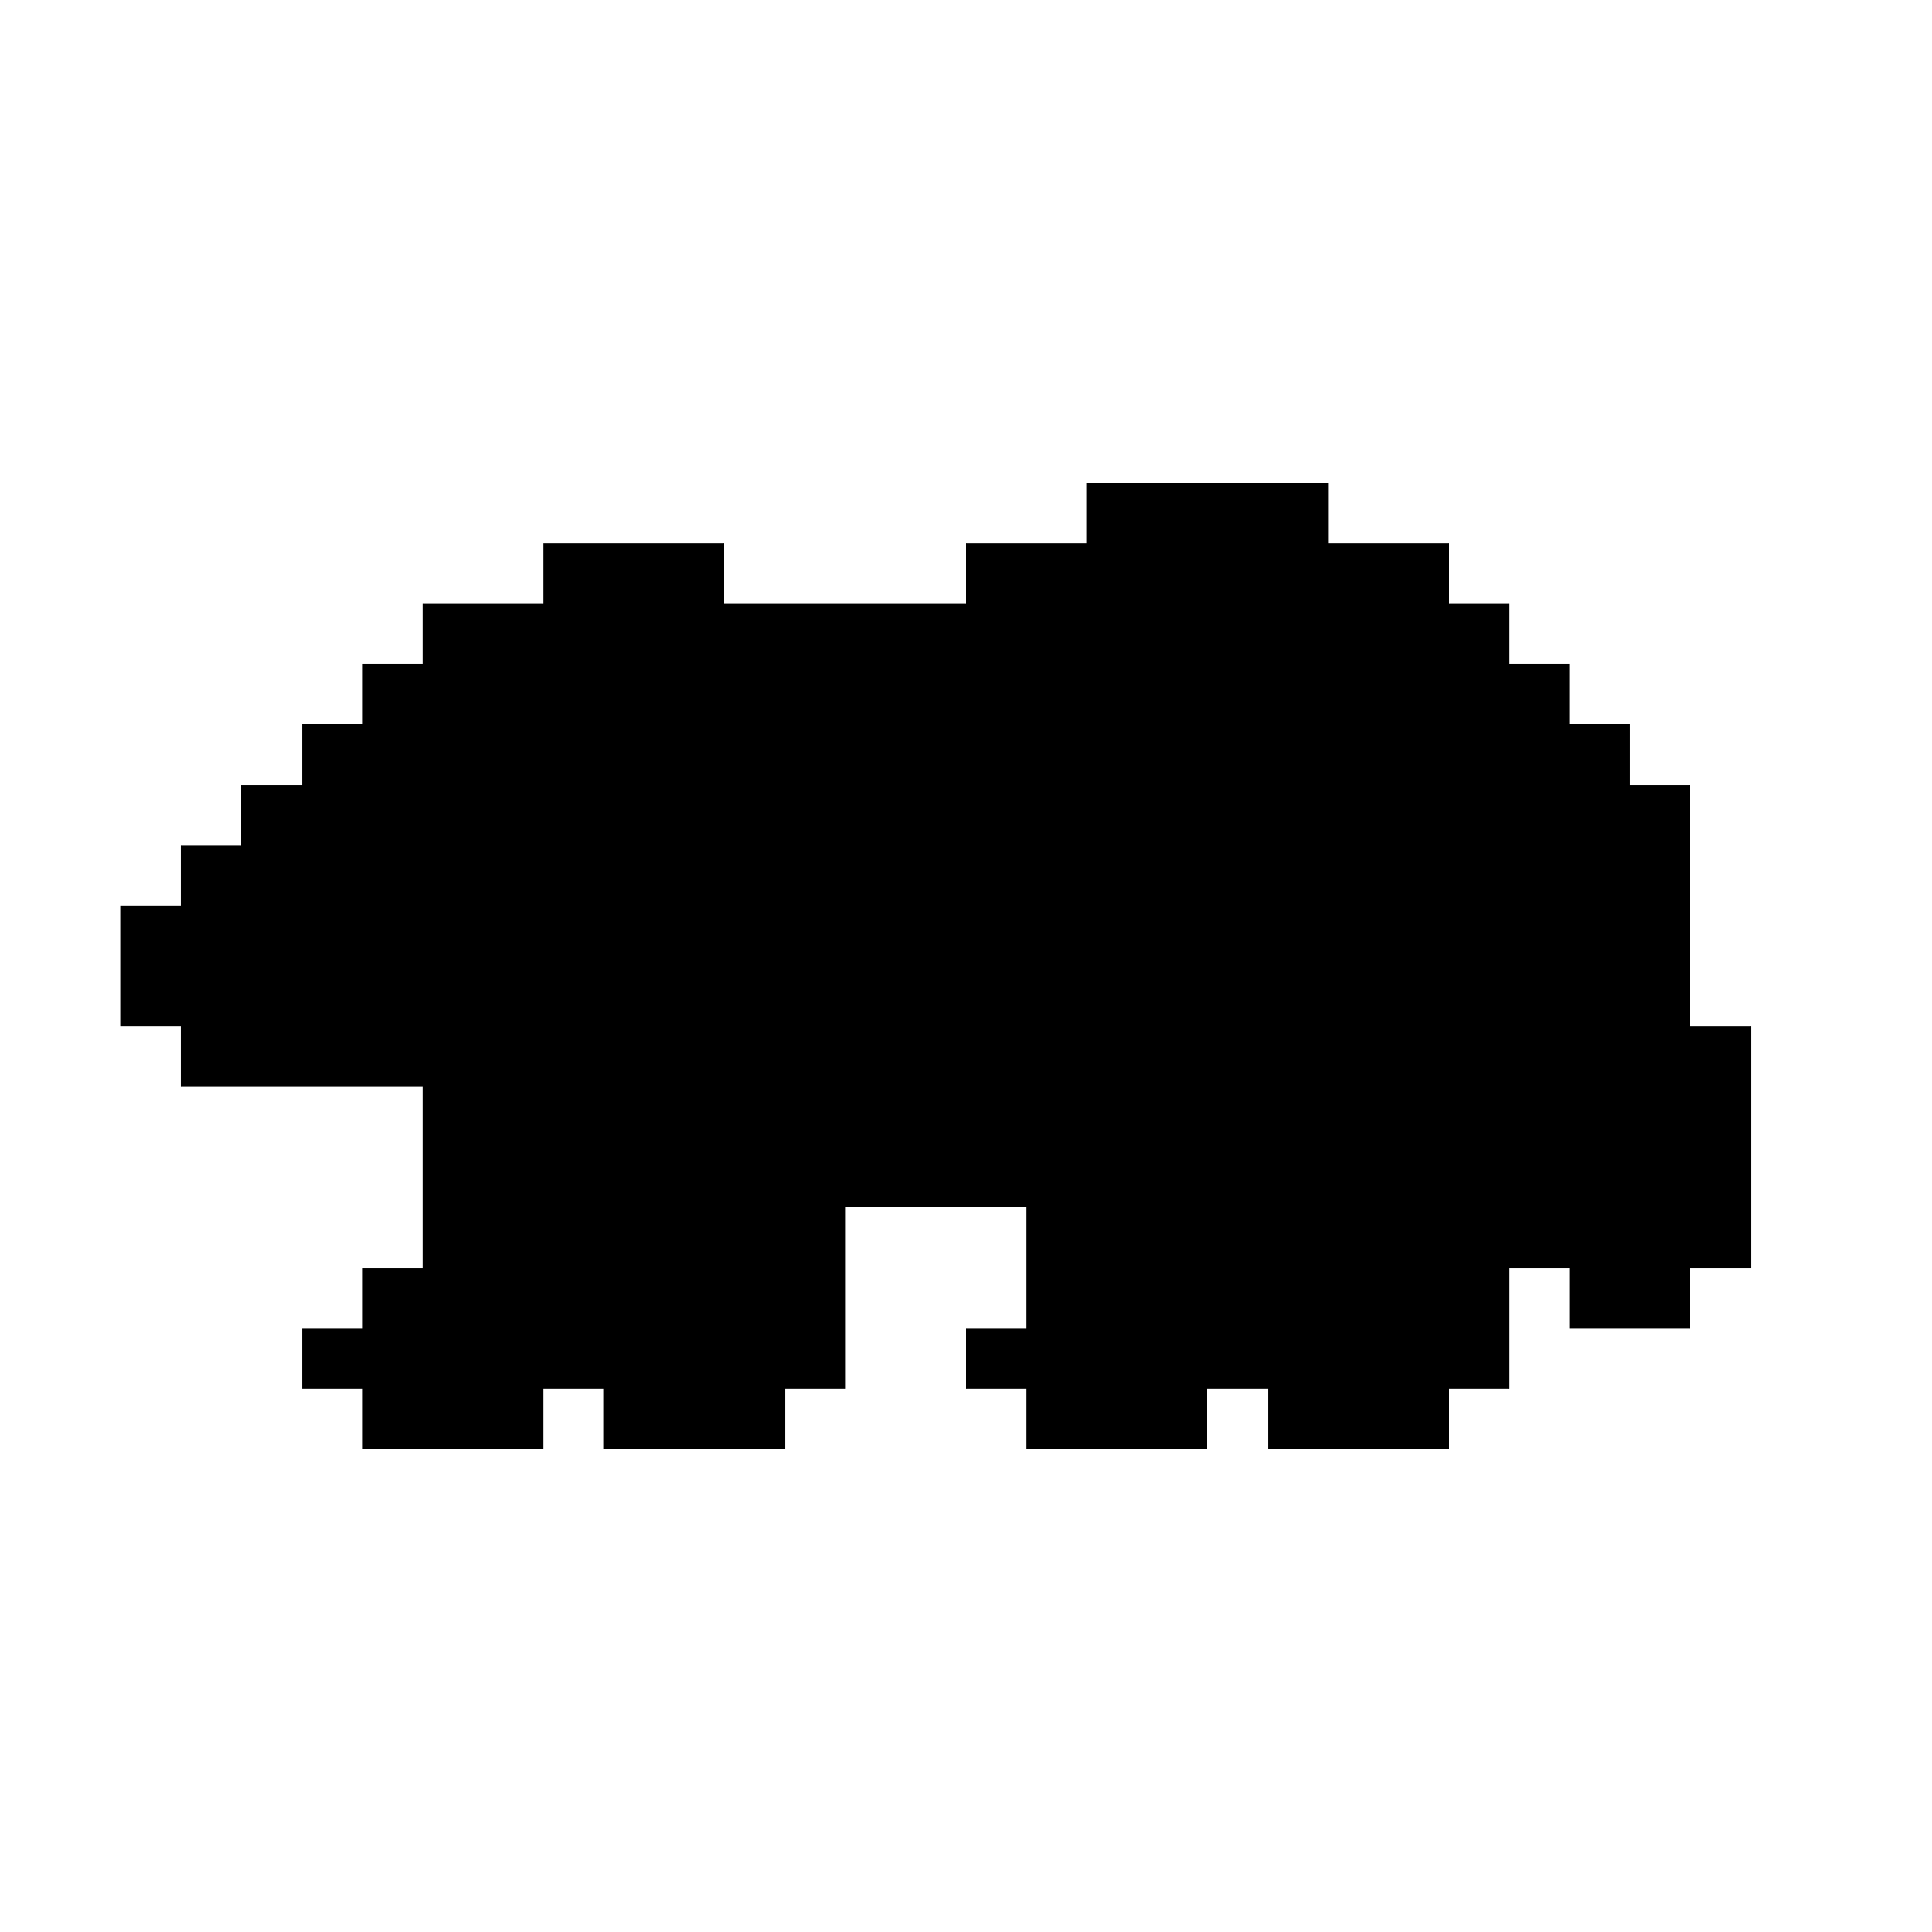
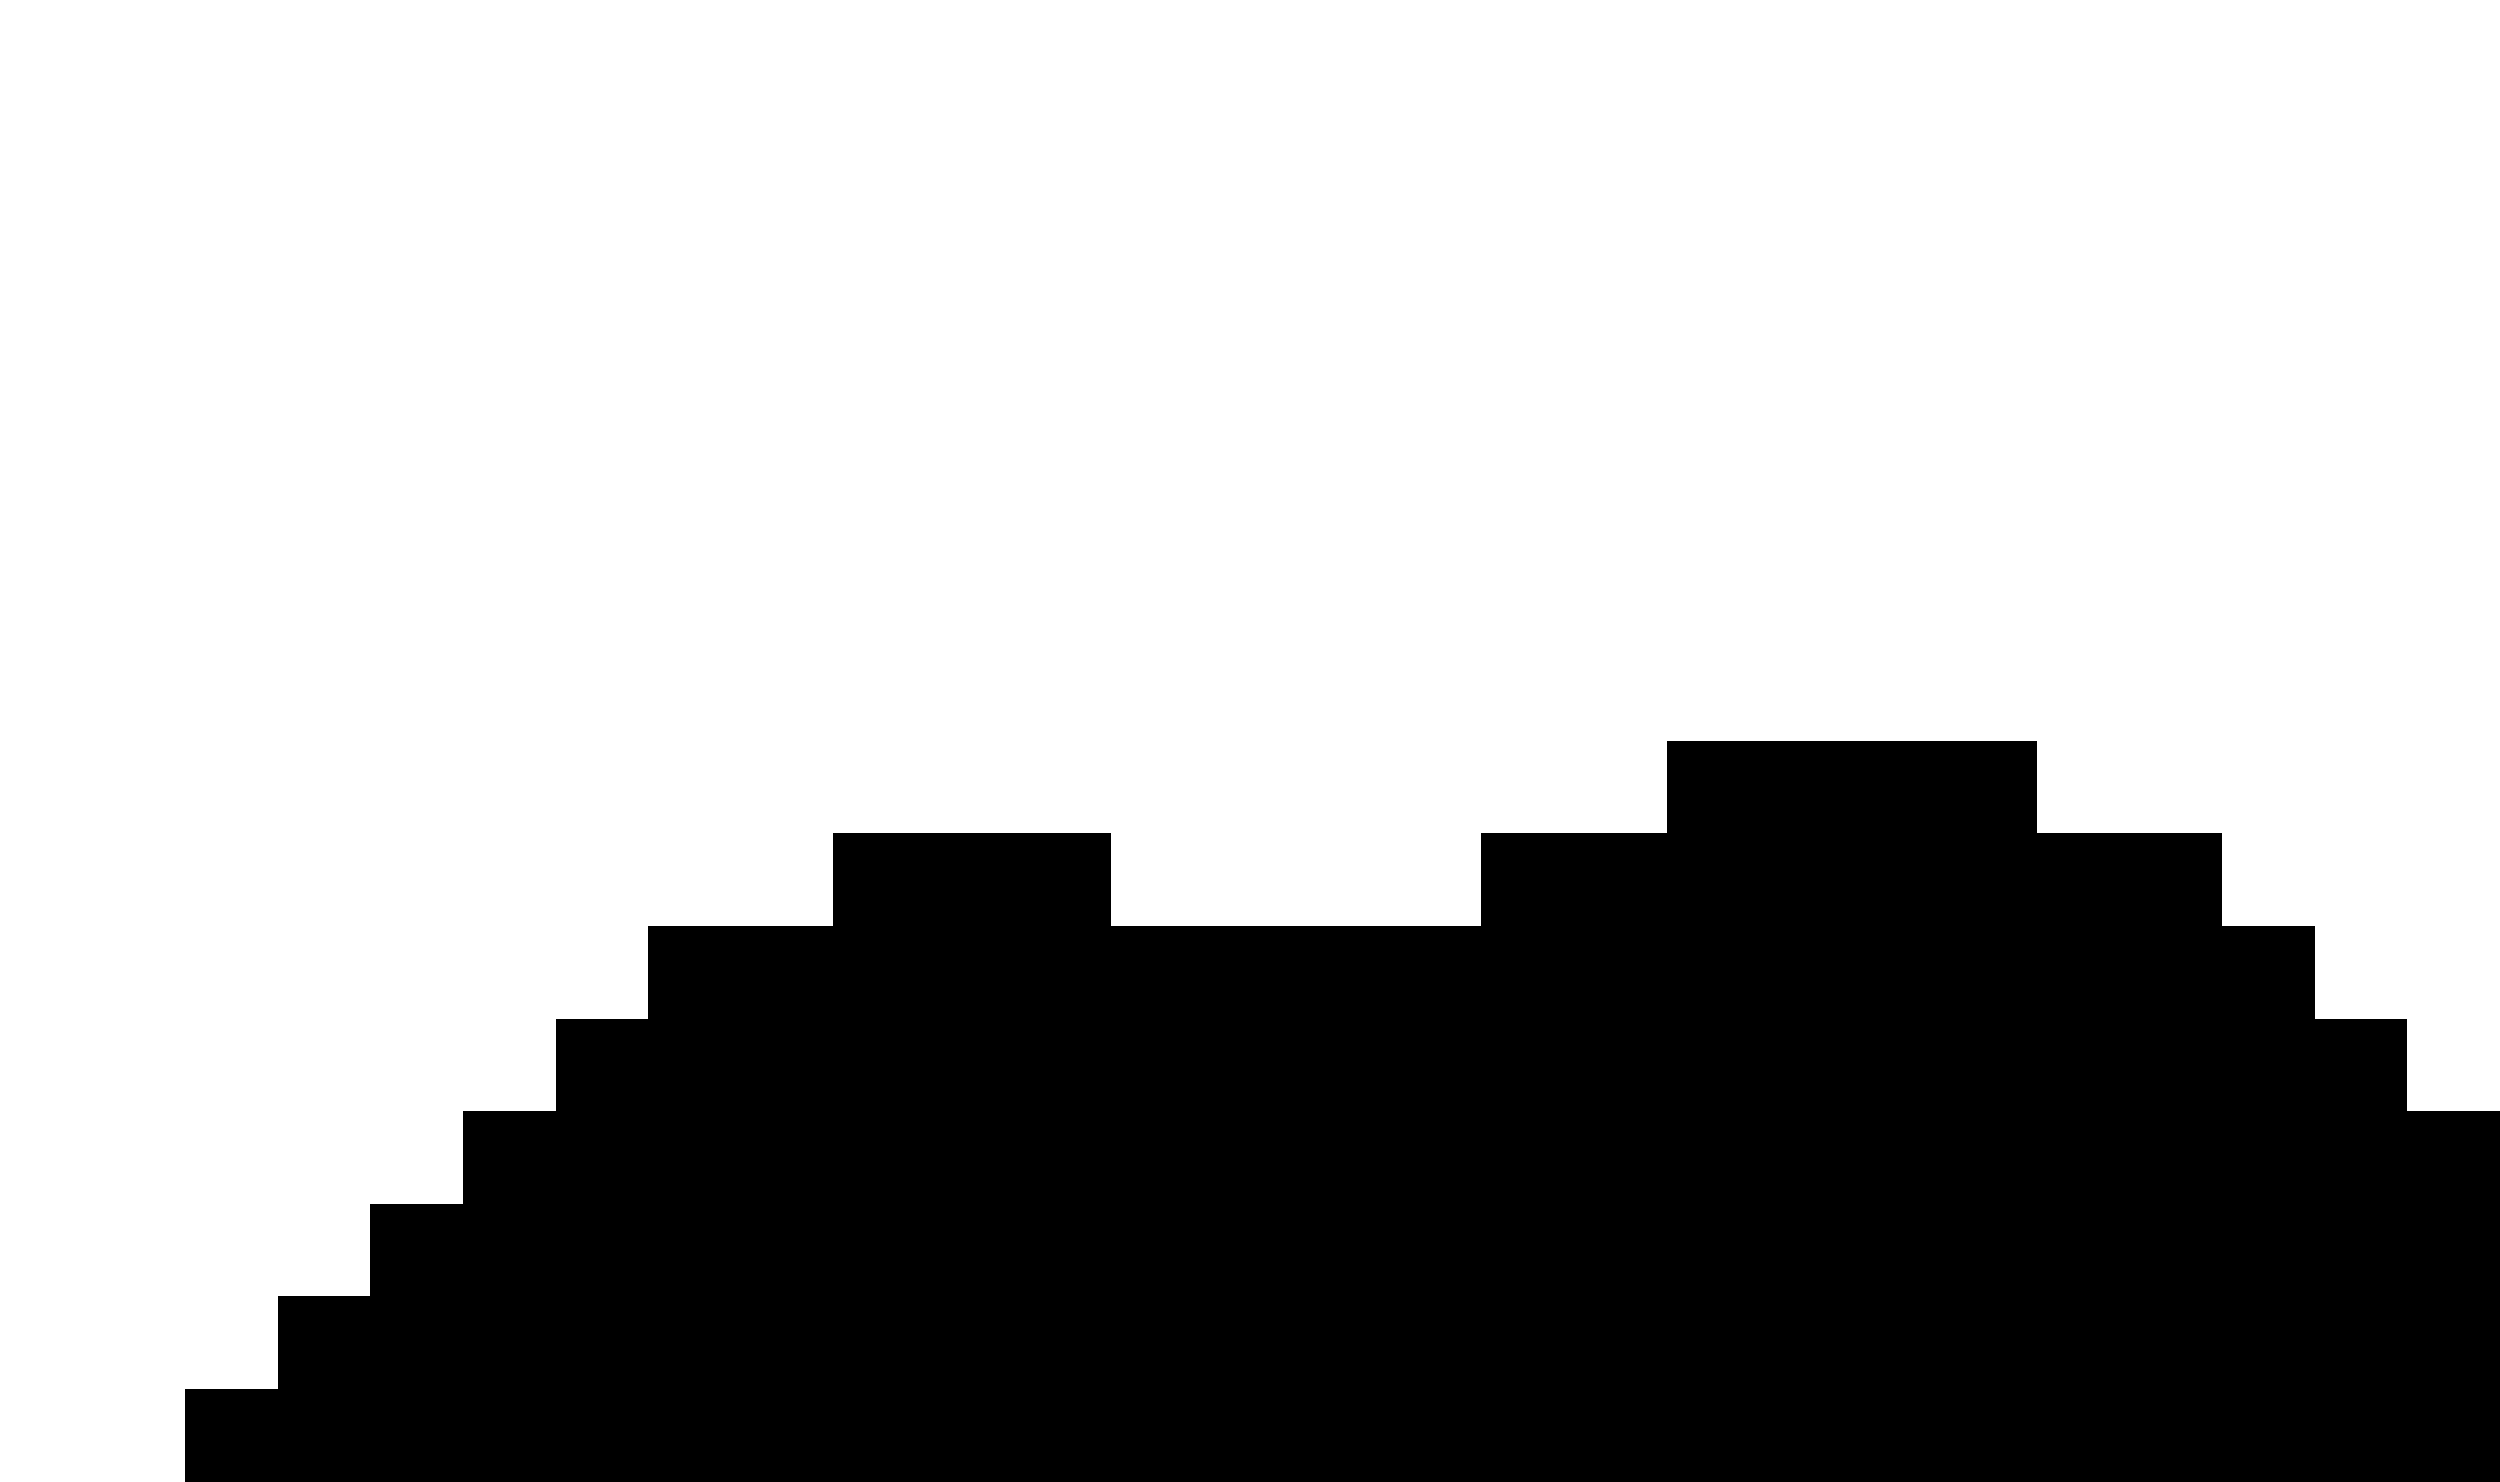
- <svg xmlns="http://www.w3.org/2000/svg" version="1.1" width="1em" height="1em" viewBox="0 0 32 32" shape-rendering="crispEdges">
+ <svg xmlns="http://www.w3.org/2000/svg" version="1.1" shape-rendering="crispEdges">
  <rect x="18" y="8" width="1" height="1" fill="currentColor" class="icon-outline" />
  <rect x="19" y="8" width="1" height="1" fill="currentColor" class="icon-outline" />
  <rect x="20" y="8" width="1" height="1" fill="currentColor" class="icon-outline" />
  <rect x="21" y="8" width="1" height="1" fill="currentColor" class="icon-outline" />
  <rect x="9" y="9" width="1" height="1" fill="currentColor" class="icon-outline" />
  <rect x="10" y="9" width="1" height="1" fill="currentColor" class="icon-outline" />
  <rect x="11" y="9" width="1" height="1" fill="currentColor" class="icon-outline" />
  <rect x="16" y="9" width="1" height="1" fill="currentColor" class="icon-outline" />
  <rect x="17" y="9" width="1" height="1" fill="currentColor" class="icon-outline" />
  <rect x="18" y="9" width="1" height="1" fill="currentColor" class="icon-tertiary" />
  <rect x="19" y="9" width="1" height="1" fill="currentColor" class="icon-tertiary" />
  <rect x="20" y="9" width="1" height="1" fill="currentColor" class="icon-tertiary" />
  <rect x="21" y="9" width="1" height="1" fill="currentColor" class="icon-tertiary" />
  <rect x="22" y="9" width="1" height="1" fill="currentColor" class="icon-outline" />
  <rect x="23" y="9" width="1" height="1" fill="currentColor" class="icon-outline" />
  <rect x="7" y="10" width="1" height="1" fill="currentColor" class="icon-outline" />
  <rect x="8" y="10" width="1" height="1" fill="currentColor" class="icon-outline" />
  <rect x="9" y="10" width="1" height="1" fill="currentColor" class="icon-fill-primary" />
  <rect x="10" y="10" width="1" height="1" fill="currentColor" class="icon-fill-primary" />
  <rect x="11" y="10" width="1" height="1" fill="currentColor" class="icon-outline" />
  <rect x="12" y="10" width="1" height="1" fill="currentColor" class="icon-outline" />
  <rect x="13" y="10" width="1" height="1" fill="currentColor" class="icon-outline" />
  <rect x="14" y="10" width="1" height="1" fill="currentColor" class="icon-outline" />
  <rect x="15" y="10" width="1" height="1" fill="currentColor" class="icon-outline" />
  <rect x="16" y="10" width="1" height="1" fill="currentColor" class="icon-tertiary" />
  <rect x="17" y="10" width="1" height="1" fill="currentColor" class="icon-tertiary" />
  <rect x="18" y="10" width="1" height="1" fill="currentColor" class="icon-tertiary" />
  <rect x="19" y="10" width="1" height="1" fill="currentColor" class="icon-tertiary" />
  <rect x="20" y="10" width="1" height="1" fill="currentColor" class="icon-tertiary" />
  <rect x="21" y="10" width="1" height="1" fill="currentColor" class="icon-tertiary" />
  <rect x="22" y="10" width="1" height="1" fill="currentColor" class="icon-tertiary" />
  <rect x="23" y="10" width="1" height="1" fill="currentColor" class="icon-tertiary" />
  <rect x="24" y="10" width="1" height="1" fill="currentColor" class="icon-outline" />
  <rect x="6" y="11" width="1" height="1" fill="currentColor" class="icon-outline" />
  <rect x="7" y="11" width="1" height="1" fill="currentColor" class="icon-fill-primary" />
  <rect x="8" y="11" width="1" height="1" fill="currentColor" class="icon-fill-primary" />
  <rect x="9" y="11" width="1" height="1" fill="currentColor" class="icon-fill-primary" />
  <rect x="10" y="11" width="1" height="1" fill="currentColor" class="icon-fill-primary" />
  <rect x="11" y="11" width="1" height="1" fill="currentColor" class="icon-quinary" />
  <rect x="12" y="11" width="1" height="1" fill="currentColor" class="icon-quinary" />
  <rect x="13" y="11" width="1" height="1" fill="currentColor" class="icon-quinary" />
  <rect x="14" y="11" width="1" height="1" fill="currentColor" class="icon-tertiary" />
  <rect x="15" y="11" width="1" height="1" fill="currentColor" class="icon-tertiary" />
  <rect x="16" y="11" width="1" height="1" fill="currentColor" class="icon-tertiary" />
  <rect x="17" y="11" width="1" height="1" fill="currentColor" class="icon-tertiary" />
  <rect x="18" y="11" width="1" height="1" fill="currentColor" class="icon-tertiary" />
  <rect x="19" y="11" width="1" height="1" fill="currentColor" class="icon-tertiary" />
  <rect x="20" y="11" width="1" height="1" fill="currentColor" class="icon-tertiary" />
  <rect x="21" y="11" width="1" height="1" fill="currentColor" class="icon-tertiary" />
  <rect x="22" y="11" width="1" height="1" fill="currentColor" class="icon-tertiary" />
  <rect x="23" y="11" width="1" height="1" fill="currentColor" class="icon-tertiary" />
  <rect x="24" y="11" width="1" height="1" fill="currentColor" class="icon-tertiary" />
  <rect x="25" y="11" width="1" height="1" fill="currentColor" class="icon-outline" />
  <rect x="5" y="12" width="1" height="1" fill="currentColor" class="icon-outline" />
  <rect x="6" y="12" width="1" height="1" fill="currentColor" class="icon-fill-primary" />
  <rect x="7" y="12" width="1" height="1" fill="currentColor" class="icon-fill-primary" />
  <rect x="8" y="12" width="1" height="1" fill="currentColor" class="icon-quaternary" />
  <rect x="9" y="12" width="1" height="1" fill="currentColor" class="icon-quaternary" />
  <rect x="10" y="12" width="1" height="1" fill="currentColor" class="icon-quaternary" />
  <rect x="11" y="12" width="1" height="1" fill="currentColor" class="icon-quaternary" />
  <rect x="12" y="12" width="1" height="1" fill="currentColor" class="icon-quaternary" />
  <rect x="13" y="12" width="1" height="1" fill="currentColor" class="icon-fill-primary" />
  <rect x="14" y="12" width="1" height="1" fill="currentColor" class="icon-quaternary" />
  <rect x="15" y="12" width="1" height="1" fill="currentColor" class="icon-quaternary" />
  <rect x="16" y="12" width="1" height="1" fill="currentColor" class="icon-quaternary" />
  <rect x="17" y="12" width="1" height="1" fill="currentColor" class="icon-tertiary" />
  <rect x="18" y="12" width="1" height="1" fill="currentColor" class="icon-tertiary" />
  <rect x="19" y="12" width="1" height="1" fill="currentColor" class="icon-tertiary" />
  <rect x="20" y="12" width="1" height="1" fill="currentColor" class="icon-tertiary" />
  <rect x="21" y="12" width="1" height="1" fill="currentColor" class="icon-tertiary" />
  <rect x="22" y="12" width="1" height="1" fill="currentColor" class="icon-tertiary" />
  <rect x="23" y="12" width="1" height="1" fill="currentColor" class="icon-tertiary" />
  <rect x="24" y="12" width="1" height="1" fill="currentColor" class="icon-tertiary" />
  <rect x="25" y="12" width="1" height="1" fill="currentColor" class="icon-tertiary" />
  <rect x="26" y="12" width="1" height="1" fill="currentColor" class="icon-outline" />
  <rect x="4" y="13" width="1" height="1" fill="currentColor" class="icon-outline" />
  <rect x="5" y="13" width="1" height="1" fill="currentColor" class="icon-fill-primary" />
  <rect x="6" y="13" width="1" height="1" fill="currentColor" class="icon-fill-primary" />
  <rect x="7" y="13" width="1" height="1" fill="currentColor" class="icon-quaternary" />
  <rect x="8" y="13" width="1" height="1" fill="currentColor" class="icon-quaternary" />
  <rect x="9" y="13" width="1" height="1" fill="currentColor" class="icon-quaternary" />
  <rect x="10" y="13" width="1" height="1" fill="currentColor" class="icon-quaternary" />
  <rect x="11" y="13" width="1" height="1" fill="currentColor" class="icon-fill-primary" />
  <rect x="12" y="13" width="1" height="1" fill="currentColor" class="icon-fill-primary" />
  <rect x="13" y="13" width="1" height="1" fill="currentColor" class="icon-fill-primary" />
  <rect x="14" y="13" width="1" height="1" fill="currentColor" class="icon-primary" />
  <rect x="15" y="13" width="1" height="1" fill="currentColor" class="icon-primary" />
  <rect x="16" y="13" width="1" height="1" fill="currentColor" class="icon-primary" />
  <rect x="17" y="13" width="1" height="1" fill="currentColor" class="icon-quaternary" />
  <rect x="18" y="13" width="1" height="1" fill="currentColor" class="icon-tertiary" />
  <rect x="19" y="13" width="1" height="1" fill="currentColor" class="icon-tertiary" />
  <rect x="20" y="13" width="1" height="1" fill="currentColor" class="icon-tertiary" />
  <rect x="21" y="13" width="1" height="1" fill="currentColor" class="icon-tertiary" />
  <rect x="22" y="13" width="1" height="1" fill="currentColor" class="icon-tertiary" />
  <rect x="23" y="13" width="1" height="1" fill="currentColor" class="icon-tertiary" />
  <rect x="24" y="13" width="1" height="1" fill="currentColor" class="icon-tertiary" />
  <rect x="25" y="13" width="1" height="1" fill="currentColor" class="icon-tertiary" />
  <rect x="26" y="13" width="1" height="1" fill="currentColor" class="icon-tertiary" />
  <rect x="27" y="13" width="1" height="1" fill="currentColor" class="icon-outline" />
  <rect x="3" y="14" width="1" height="1" fill="currentColor" class="icon-outline" />
  <rect x="4" y="14" width="1" height="1" fill="currentColor" class="icon-fill-primary" />
  <rect x="5" y="14" width="1" height="1" fill="currentColor" class="icon-fill-primary" />
  <rect x="6" y="14" width="1" height="1" fill="currentColor" class="icon-quaternary" />
  <rect x="7" y="14" width="1" height="1" fill="currentColor" class="icon-outline" />
  <rect x="8" y="14" width="1" height="1" fill="currentColor" class="icon-quaternary" />
  <rect x="9" y="14" width="1" height="1" fill="currentColor" class="icon-fill-primary" />
  <rect x="10" y="14" width="1" height="1" fill="currentColor" class="icon-fill-primary" />
  <rect x="11" y="14" width="1" height="1" fill="currentColor" class="icon-fill-primary" />
  <rect x="12" y="14" width="1" height="1" fill="currentColor" class="icon-fill-primary" />
  <rect x="13" y="14" width="1" height="1" fill="currentColor" class="icon-fill-primary" />
  <rect x="14" y="14" width="1" height="1" fill="currentColor" class="icon-fill-primary" />
  <rect x="15" y="14" width="1" height="1" fill="currentColor" class="icon-primary" />
  <rect x="16" y="14" width="1" height="1" fill="currentColor" class="icon-primary" />
  <rect x="17" y="14" width="1" height="1" fill="currentColor" class="icon-primary" />
  <rect x="18" y="14" width="1" height="1" fill="currentColor" class="icon-quaternary" />
  <rect x="19" y="14" width="1" height="1" fill="currentColor" class="icon-tertiary" />
  <rect x="20" y="14" width="1" height="1" fill="currentColor" class="icon-tertiary" />
  <rect x="21" y="14" width="1" height="1" fill="currentColor" class="icon-tertiary" />
  <rect x="22" y="14" width="1" height="1" fill="currentColor" class="icon-tertiary" />
  <rect x="23" y="14" width="1" height="1" fill="currentColor" class="icon-tertiary" />
  <rect x="24" y="14" width="1" height="1" fill="currentColor" class="icon-tertiary" />
  <rect x="25" y="14" width="1" height="1" fill="currentColor" class="icon-tertiary" />
  <rect x="26" y="14" width="1" height="1" fill="currentColor" class="icon-tertiary" />
  <rect x="27" y="14" width="1" height="1" fill="currentColor" class="icon-outline" />
  <rect x="2" y="15" width="1" height="1" fill="currentColor" class="icon-outline" />
  <rect x="3" y="15" width="1" height="1" fill="currentColor" class="icon-fill-primary" />
  <rect x="4" y="15" width="1" height="1" fill="currentColor" class="icon-fill-primary" />
  <rect x="5" y="15" width="1" height="1" fill="currentColor" class="icon-fill-primary" />
  <rect x="6" y="15" width="1" height="1" fill="currentColor" class="icon-quaternary" />
  <rect x="7" y="15" width="1" height="1" fill="currentColor" class="icon-quaternary" />
  <rect x="8" y="15" width="1" height="1" fill="currentColor" class="icon-fill-primary" />
  <rect x="9" y="15" width="1" height="1" fill="currentColor" class="icon-fill-primary" />
  <rect x="10" y="15" width="1" height="1" fill="currentColor" class="icon-fill-primary" />
  <rect x="11" y="15" width="1" height="1" fill="currentColor" class="icon-fill-primary" />
  <rect x="12" y="15" width="1" height="1" fill="currentColor" class="icon-fill-primary" />
  <rect x="13" y="15" width="1" height="1" fill="currentColor" class="icon-fill-primary" />
  <rect x="14" y="15" width="1" height="1" fill="currentColor" class="icon-primary" />
  <rect x="15" y="15" width="1" height="1" fill="currentColor" class="icon-primary" />
  <rect x="16" y="15" width="1" height="1" fill="currentColor" class="icon-primary" />
  <rect x="17" y="15" width="1" height="1" fill="currentColor" class="icon-primary" />
  <rect x="18" y="15" width="1" height="1" fill="currentColor" class="icon-primary" />
  <rect x="19" y="15" width="1" height="1" fill="currentColor" class="icon-quaternary" />
  <rect x="20" y="15" width="1" height="1" fill="currentColor" class="icon-quaternary" />
  <rect x="21" y="15" width="1" height="1" fill="currentColor" class="icon-tertiary" />
  <rect x="22" y="15" width="1" height="1" fill="currentColor" class="icon-tertiary" />
  <rect x="23" y="15" width="1" height="1" fill="currentColor" class="icon-tertiary" />
  <rect x="24" y="15" width="1" height="1" fill="currentColor" class="icon-tertiary" />
  <rect x="25" y="15" width="1" height="1" fill="currentColor" class="icon-tertiary" />
  <rect x="26" y="15" width="1" height="1" fill="currentColor" class="icon-tertiary" />
  <rect x="27" y="15" width="1" height="1" fill="currentColor" class="icon-outline" />
  <rect x="2" y="16" width="1" height="1" fill="currentColor" class="icon-outline" />
  <rect x="3" y="16" width="1" height="1" fill="currentColor" class="icon-fill-primary" />
  <rect x="4" y="16" width="1" height="1" fill="currentColor" class="icon-fill-primary" />
  <rect x="5" y="16" width="1" height="1" fill="currentColor" class="icon-fill-primary" />
  <rect x="6" y="16" width="1" height="1" fill="currentColor" class="icon-fill-primary" />
  <rect x="7" y="16" width="1" height="1" fill="currentColor" class="icon-fill-primary" />
  <rect x="8" y="16" width="1" height="1" fill="currentColor" class="icon-fill-primary" />
  <rect x="9" y="16" width="1" height="1" fill="currentColor" class="icon-primary" />
  <rect x="10" y="16" width="1" height="1" fill="currentColor" class="icon-primary" />
  <rect x="11" y="16" width="1" height="1" fill="currentColor" class="icon-primary" />
  <rect x="12" y="16" width="1" height="1" fill="currentColor" class="icon-primary" />
  <rect x="13" y="16" width="1" height="1" fill="currentColor" class="icon-primary" />
  <rect x="14" y="16" width="1" height="1" fill="currentColor" class="icon-primary" />
  <rect x="15" y="16" width="1" height="1" fill="currentColor" class="icon-primary" />
  <rect x="16" y="16" width="1" height="1" fill="currentColor" class="icon-primary" />
  <rect x="17" y="16" width="1" height="1" fill="currentColor" class="icon-primary" />
  <rect x="18" y="16" width="1" height="1" fill="currentColor" class="icon-primary" />
  <rect x="19" y="16" width="1" height="1" fill="currentColor" class="icon-primary" />
  <rect x="20" y="16" width="1" height="1" fill="currentColor" class="icon-primary" />
  <rect x="21" y="16" width="1" height="1" fill="currentColor" class="icon-quaternary" />
  <rect x="22" y="16" width="1" height="1" fill="currentColor" class="icon-quaternary" />
  <rect x="23" y="16" width="1" height="1" fill="currentColor" class="icon-quaternary" />
  <rect x="24" y="16" width="1" height="1" fill="currentColor" class="icon-tertiary" />
  <rect x="25" y="16" width="1" height="1" fill="currentColor" class="icon-tertiary" />
  <rect x="26" y="16" width="1" height="1" fill="currentColor" class="icon-tertiary" />
  <rect x="27" y="16" width="1" height="1" fill="currentColor" class="icon-outline" />
  <rect x="3" y="17" width="1" height="1" fill="currentColor" class="icon-outline" />
  <rect x="4" y="17" width="1" height="1" fill="currentColor" class="icon-outline" />
  <rect x="5" y="17" width="1" height="1" fill="currentColor" class="icon-outline" />
  <rect x="6" y="17" width="1" height="1" fill="currentColor" class="icon-outline" />
  <rect x="7" y="17" width="1" height="1" fill="currentColor" class="icon-outline" />
  <rect x="8" y="17" width="1" height="1" fill="currentColor" class="icon-primary" />
  <rect x="9" y="17" width="1" height="1" fill="currentColor" class="icon-primary" />
  <rect x="10" y="17" width="1" height="1" fill="currentColor" class="icon-primary" />
  <rect x="11" y="17" width="1" height="1" fill="currentColor" class="icon-primary" />
  <rect x="12" y="17" width="1" height="1" fill="currentColor" class="icon-primary" />
  <rect x="13" y="17" width="1" height="1" fill="currentColor" class="icon-primary" />
  <rect x="14" y="17" width="1" height="1" fill="currentColor" class="icon-primary" />
  <rect x="15" y="17" width="1" height="1" fill="currentColor" class="icon-primary" />
  <rect x="16" y="17" width="1" height="1" fill="currentColor" class="icon-primary" />
  <rect x="17" y="17" width="1" height="1" fill="currentColor" class="icon-primary" />
  <rect x="18" y="17" width="1" height="1" fill="currentColor" class="icon-primary" />
  <rect x="19" y="17" width="1" height="1" fill="currentColor" class="icon-primary" />
  <rect x="20" y="17" width="1" height="1" fill="currentColor" class="icon-primary" />
  <rect x="21" y="17" width="1" height="1" fill="currentColor" class="icon-primary" />
  <rect x="22" y="17" width="1" height="1" fill="currentColor" class="icon-primary" />
  <rect x="23" y="17" width="1" height="1" fill="currentColor" class="icon-primary" />
  <rect x="24" y="17" width="1" height="1" fill="currentColor" class="icon-quaternary" />
  <rect x="25" y="17" width="1" height="1" fill="currentColor" class="icon-tertiary" />
  <rect x="26" y="17" width="1" height="1" fill="currentColor" class="icon-tertiary" />
  <rect x="27" y="17" width="1" height="1" fill="currentColor" class="icon-tertiary" />
  <rect x="28" y="17" width="1" height="1" fill="currentColor" class="icon-outline" />
  <rect x="7" y="18" width="1" height="1" fill="currentColor" class="icon-outline" />
  <rect x="8" y="18" width="1" height="1" fill="currentColor" class="icon-primary" />
  <rect x="9" y="18" width="1" height="1" fill="currentColor" class="icon-primary" />
  <rect x="10" y="18" width="1" height="1" fill="currentColor" class="icon-primary" />
  <rect x="11" y="18" width="1" height="1" fill="currentColor" class="icon-primary" />
  <rect x="12" y="18" width="1" height="1" fill="currentColor" class="icon-primary" />
  <rect x="13" y="18" width="1" height="1" fill="currentColor" class="icon-primary" />
  <rect x="14" y="18" width="1" height="1" fill="currentColor" class="icon-primary" />
  <rect x="15" y="18" width="1" height="1" fill="currentColor" class="icon-primary" />
  <rect x="16" y="18" width="1" height="1" fill="currentColor" class="icon-primary" />
  <rect x="17" y="18" width="1" height="1" fill="currentColor" class="icon-primary" />
  <rect x="18" y="18" width="1" height="1" fill="currentColor" class="icon-primary" />
  <rect x="19" y="18" width="1" height="1" fill="currentColor" class="icon-primary" />
  <rect x="20" y="18" width="1" height="1" fill="currentColor" class="icon-primary" />
  <rect x="21" y="18" width="1" height="1" fill="currentColor" class="icon-primary" />
  <rect x="22" y="18" width="1" height="1" fill="currentColor" class="icon-primary" />
  <rect x="23" y="18" width="1" height="1" fill="currentColor" class="icon-primary" />
  <rect x="24" y="18" width="1" height="1" fill="currentColor" class="icon-primary" />
  <rect x="25" y="18" width="1" height="1" fill="currentColor" class="icon-outline" />
  <rect x="26" y="18" width="1" height="1" fill="currentColor" class="icon-tertiary" />
  <rect x="27" y="18" width="1" height="1" fill="currentColor" class="icon-tertiary" />
  <rect x="28" y="18" width="1" height="1" fill="currentColor" class="icon-outline" />
  <rect x="7" y="19" width="1" height="1" fill="currentColor" class="icon-outline" />
  <rect x="8" y="19" width="1" height="1" fill="currentColor" class="icon-primary" />
  <rect x="9" y="19" width="1" height="1" fill="currentColor" class="icon-primary" />
  <rect x="10" y="19" width="1" height="1" fill="currentColor" class="icon-outline" />
  <rect x="11" y="19" width="1" height="1" fill="currentColor" class="icon-primary" />
  <rect x="12" y="19" width="1" height="1" fill="currentColor" class="icon-primary" />
  <rect x="13" y="19" width="1" height="1" fill="currentColor" class="icon-outline" />
  <rect x="14" y="19" width="1" height="1" fill="currentColor" class="icon-outline" />
  <rect x="15" y="19" width="1" height="1" fill="currentColor" class="icon-outline" />
  <rect x="16" y="19" width="1" height="1" fill="currentColor" class="icon-outline" />
  <rect x="17" y="19" width="1" height="1" fill="currentColor" class="icon-primary" />
  <rect x="18" y="19" width="1" height="1" fill="currentColor" class="icon-primary" />
  <rect x="19" y="19" width="1" height="1" fill="currentColor" class="icon-primary" />
  <rect x="20" y="19" width="1" height="1" fill="currentColor" class="icon-outline" />
  <rect x="21" y="19" width="1" height="1" fill="currentColor" class="icon-outline" />
  <rect x="22" y="19" width="1" height="1" fill="currentColor" class="icon-primary" />
  <rect x="23" y="19" width="1" height="1" fill="currentColor" class="icon-primary" />
  <rect x="24" y="19" width="1" height="1" fill="currentColor" class="icon-outline" />
  <rect x="25" y="19" width="1" height="1" fill="currentColor" class="icon-outline" />
  <rect x="26" y="19" width="1" height="1" fill="currentColor" class="icon-tertiary" />
  <rect x="27" y="19" width="1" height="1" fill="currentColor" class="icon-tertiary" />
  <rect x="28" y="19" width="1" height="1" fill="currentColor" class="icon-outline" />
  <rect x="7" y="20" width="1" height="1" fill="currentColor" class="icon-outline" />
  <rect x="8" y="20" width="1" height="1" fill="currentColor" class="icon-primary" />
  <rect x="9" y="20" width="1" height="1" fill="currentColor" class="icon-primary" />
  <rect x="10" y="20" width="1" height="1" fill="currentColor" class="icon-outline" />
  <rect x="11" y="20" width="1" height="1" fill="currentColor" class="icon-primary" />
  <rect x="12" y="20" width="1" height="1" fill="currentColor" class="icon-primary" />
  <rect x="13" y="20" width="1" height="1" fill="currentColor" class="icon-outline" />
  <rect x="17" y="20" width="1" height="1" fill="currentColor" class="icon-outline" />
  <rect x="18" y="20" width="1" height="1" fill="currentColor" class="icon-primary" />
  <rect x="19" y="20" width="1" height="1" fill="currentColor" class="icon-primary" />
  <rect x="20" y="20" width="1" height="1" fill="currentColor" class="icon-outline" />
  <rect x="21" y="20" width="1" height="1" fill="currentColor" class="icon-outline" />
  <rect x="22" y="20" width="1" height="1" fill="currentColor" class="icon-primary" />
  <rect x="23" y="20" width="1" height="1" fill="currentColor" class="icon-primary" />
  <rect x="24" y="20" width="1" height="1" fill="currentColor" class="icon-outline" />
  <rect x="25" y="20" width="1" height="1" fill="currentColor" class="icon-outline" />
  <rect x="26" y="20" width="1" height="1" fill="currentColor" class="icon-tertiary" />
  <rect x="27" y="20" width="1" height="1" fill="currentColor" class="icon-tertiary" />
  <rect x="28" y="20" width="1" height="1" fill="currentColor" class="icon-outline" />
  <rect x="6" y="21" width="1" height="1" fill="currentColor" class="icon-outline" />
  <rect x="7" y="21" width="1" height="1" fill="currentColor" class="icon-primary" />
  <rect x="8" y="21" width="1" height="1" fill="currentColor" class="icon-primary" />
  <rect x="9" y="21" width="1" height="1" fill="currentColor" class="icon-primary" />
  <rect x="10" y="21" width="1" height="1" fill="currentColor" class="icon-outline" />
  <rect x="11" y="21" width="1" height="1" fill="currentColor" class="icon-primary" />
  <rect x="12" y="21" width="1" height="1" fill="currentColor" class="icon-primary" />
  <rect x="13" y="21" width="1" height="1" fill="currentColor" class="icon-outline" />
  <rect x="17" y="21" width="1" height="1" fill="currentColor" class="icon-outline" />
  <rect x="18" y="21" width="1" height="1" fill="currentColor" class="icon-primary" />
  <rect x="19" y="21" width="1" height="1" fill="currentColor" class="icon-primary" />
  <rect x="20" y="21" width="1" height="1" fill="currentColor" class="icon-outline" />
  <rect x="21" y="21" width="1" height="1" fill="currentColor" class="icon-outline" />
  <rect x="22" y="21" width="1" height="1" fill="currentColor" class="icon-primary" />
  <rect x="23" y="21" width="1" height="1" fill="currentColor" class="icon-primary" />
  <rect x="24" y="21" width="1" height="1" fill="currentColor" class="icon-outline" />
  <rect x="26" y="21" width="1" height="1" fill="currentColor" class="icon-outline" />
  <rect x="27" y="21" width="1" height="1" fill="currentColor" class="icon-outline" />
  <rect x="5" y="22" width="1" height="1" fill="currentColor" class="icon-outline" />
  <rect x="6" y="22" width="1" height="1" fill="currentColor" class="icon-primary" />
  <rect x="7" y="22" width="1" height="1" fill="currentColor" class="icon-primary" />
  <rect x="8" y="22" width="1" height="1" fill="currentColor" class="icon-primary" />
  <rect x="9" y="22" width="1" height="1" fill="currentColor" class="icon-outline" />
  <rect x="10" y="22" width="1" height="1" fill="currentColor" class="icon-primary" />
  <rect x="11" y="22" width="1" height="1" fill="currentColor" class="icon-primary" />
  <rect x="12" y="22" width="1" height="1" fill="currentColor" class="icon-primary" />
  <rect x="13" y="22" width="1" height="1" fill="currentColor" class="icon-outline" />
  <rect x="16" y="22" width="1" height="1" fill="currentColor" class="icon-outline" />
  <rect x="17" y="22" width="1" height="1" fill="currentColor" class="icon-primary" />
  <rect x="18" y="22" width="1" height="1" fill="currentColor" class="icon-primary" />
  <rect x="19" y="22" width="1" height="1" fill="currentColor" class="icon-primary" />
  <rect x="20" y="22" width="1" height="1" fill="currentColor" class="icon-outline" />
  <rect x="21" y="22" width="1" height="1" fill="currentColor" class="icon-primary" />
  <rect x="22" y="22" width="1" height="1" fill="currentColor" class="icon-primary" />
  <rect x="23" y="22" width="1" height="1" fill="currentColor" class="icon-primary" />
  <rect x="24" y="22" width="1" height="1" fill="currentColor" class="icon-outline" />
  <rect x="6" y="23" width="1" height="1" fill="currentColor" class="icon-outline" />
  <rect x="7" y="23" width="1" height="1" fill="currentColor" class="icon-outline" />
  <rect x="8" y="23" width="1" height="1" fill="currentColor" class="icon-outline" />
  <rect x="10" y="23" width="1" height="1" fill="currentColor" class="icon-outline" />
  <rect x="11" y="23" width="1" height="1" fill="currentColor" class="icon-outline" />
  <rect x="12" y="23" width="1" height="1" fill="currentColor" class="icon-outline" />
  <rect x="17" y="23" width="1" height="1" fill="currentColor" class="icon-outline" />
  <rect x="18" y="23" width="1" height="1" fill="currentColor" class="icon-outline" />
  <rect x="19" y="23" width="1" height="1" fill="currentColor" class="icon-outline" />
  <rect x="21" y="23" width="1" height="1" fill="currentColor" class="icon-outline" />
  <rect x="22" y="23" width="1" height="1" fill="currentColor" class="icon-outline" />
  <rect x="23" y="23" width="1" height="1" fill="currentColor" class="icon-outline" />
</svg>
